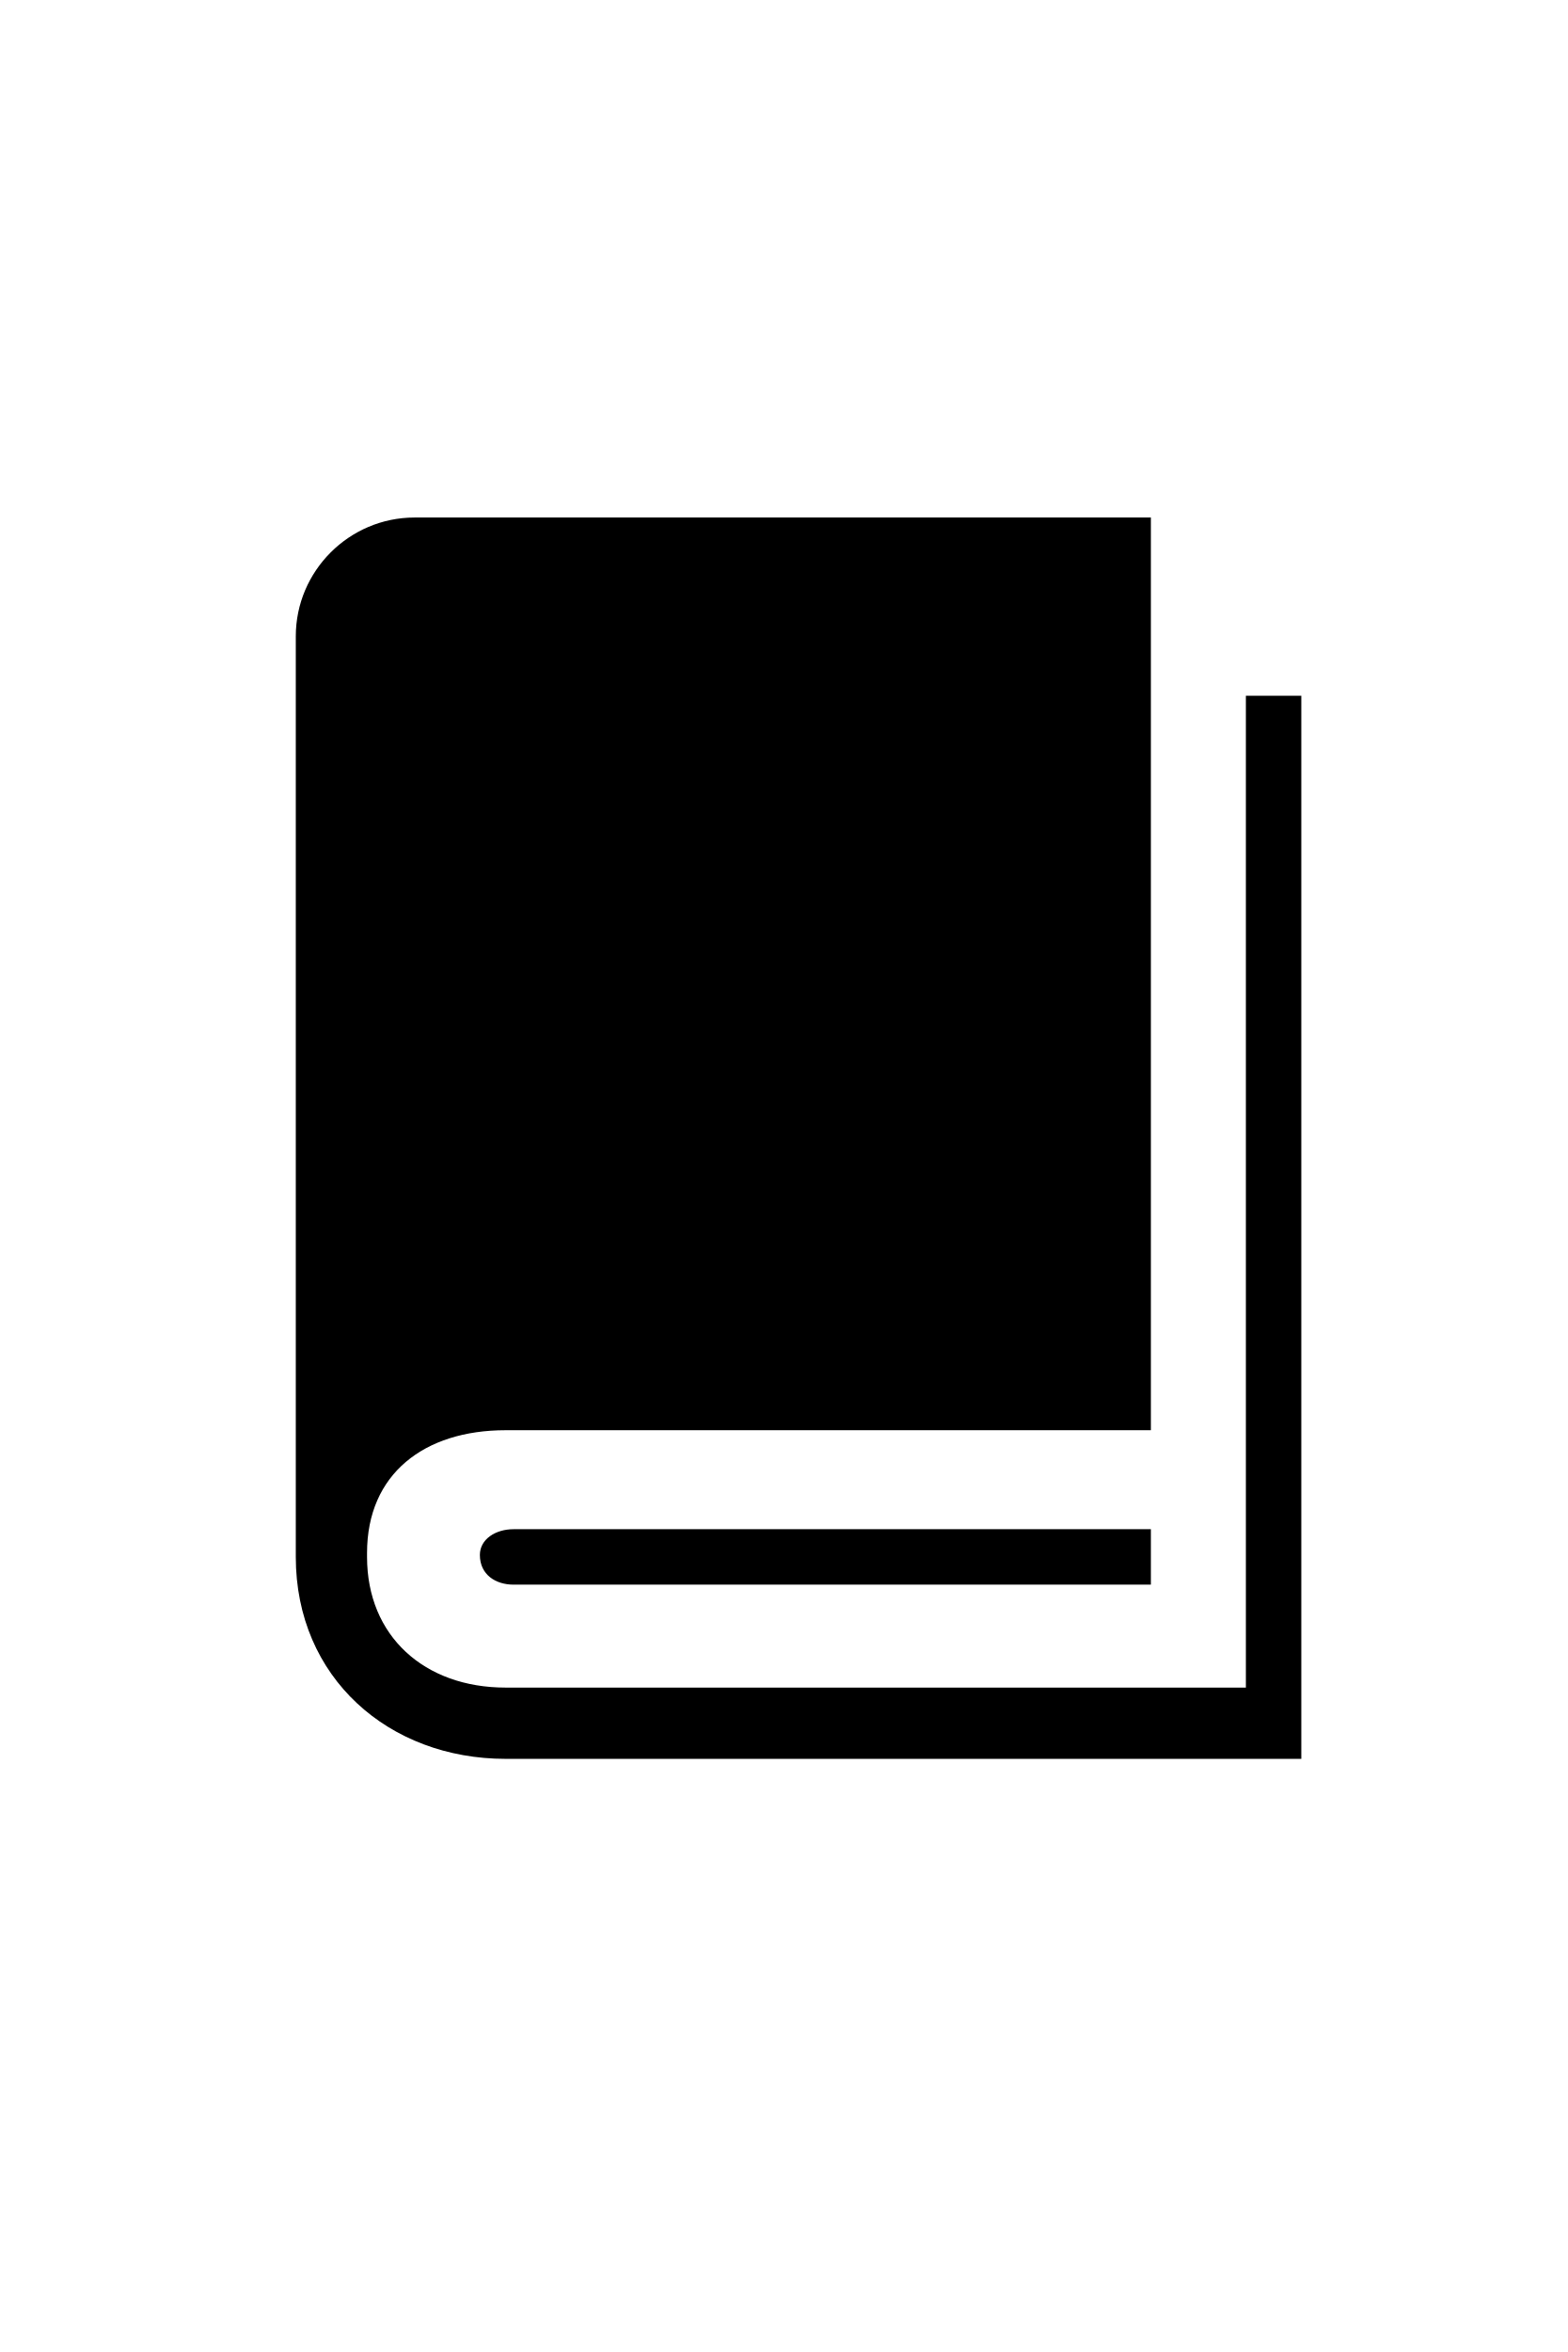
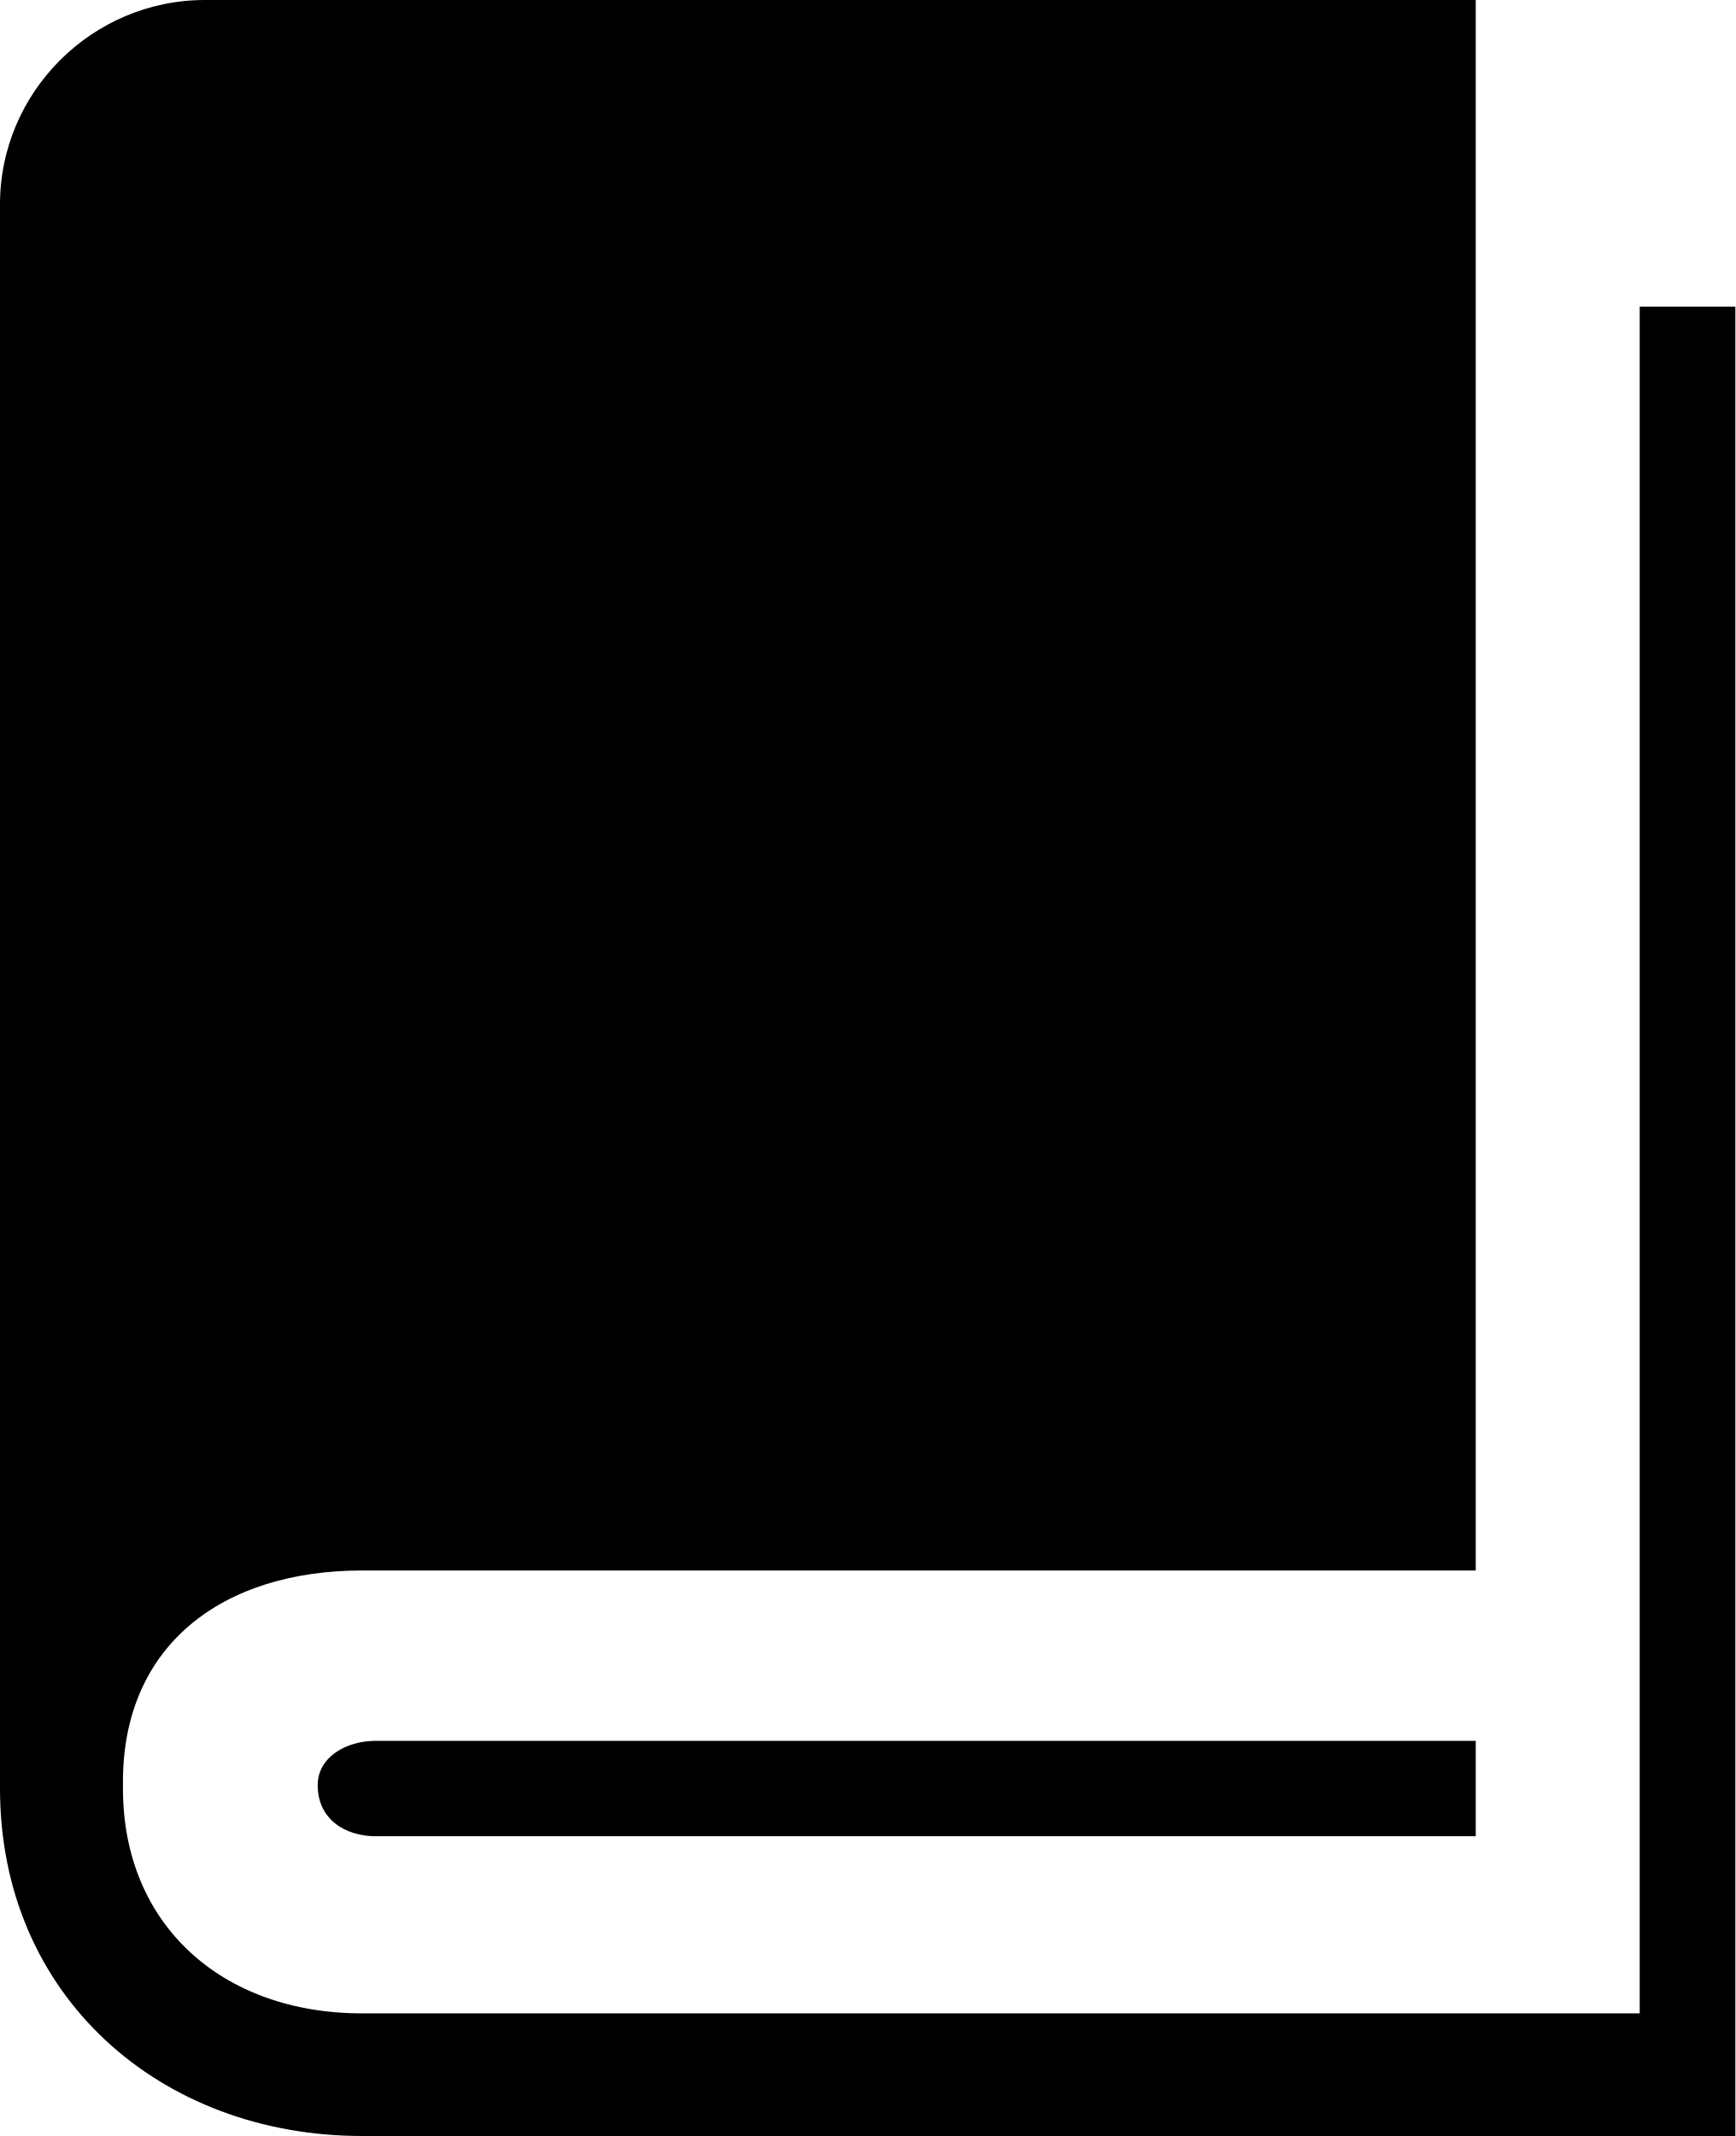
- <svg xmlns="http://www.w3.org/2000/svg" version="1.1" id="Layer_1" x="0px" y="0px" width="20" height="30" viewBox="0 0 158.4 237.6" enable-background="new 0 0 612 792" xml:space="preserve">
+ <svg xmlns="http://www.w3.org/2000/svg" version="1.1" id="Layer_1" x="0px" y="0px" width="13" height="16" viewBox="0 0 102.96 126.72" enable-background="new 0 0 612 792" xml:space="preserve">
  <defs id="defs11">
    <linearGradient id="linearGradient3751">
      <stop style="stop-color:#505050;stop-opacity:1;" offset="0" id="stop3753" />
      <stop style="stop-color:#3c3c3c;stop-opacity:1;" offset="1" id="stop3755" />
    </linearGradient>
  </defs>
-   <path style="fill:#000000;fill-opacity:1" id="path7" d="M 131.485,70.282 V 177.68 h -80.399 c -11.8,0 -21.199,-8.2 -21.199,-20.4 V 64.281 c 0,-6.6 5.399,-12 12,-12 h 74.399 v 92.2 h -65.2 c -8.2,0 -14,4.4 -14,12.4 v 0.4 c 0,8 5.8,13.2 14,13.2 h 74.799 V 70.282 h 5.6 z m -15.199,84.199 h -64.4 c -1.8,0 -3.399,1 -3.399,2.6 0,2 1.6,3 3.399,3 h 64.4 v -5.6 z" />
+   <path style="fill:#000000;fill-opacity:1" id="path7" d="M 102.96,18.191 V 126.72 H 21.483 C 9.525,126.72 0,118.434 0,106.105 V 12.126 C 0,5.457 5.471,0 12.161,0 H 87.557 V 93.171 H 21.483 c -8.31,0 -14.188,4.446 -14.188,12.531 v 0.404 c 0,8.084 5.878,13.339 14.188,13.339 H 97.285 V 18.191 H 102.96 z M 87.557,103.277 H 22.294 c -1.824,0 -3.445,1.011 -3.445,2.627 0,2.021 1.621,3.032 3.445,3.032 h 65.263 v -5.659 z" />
</svg>
